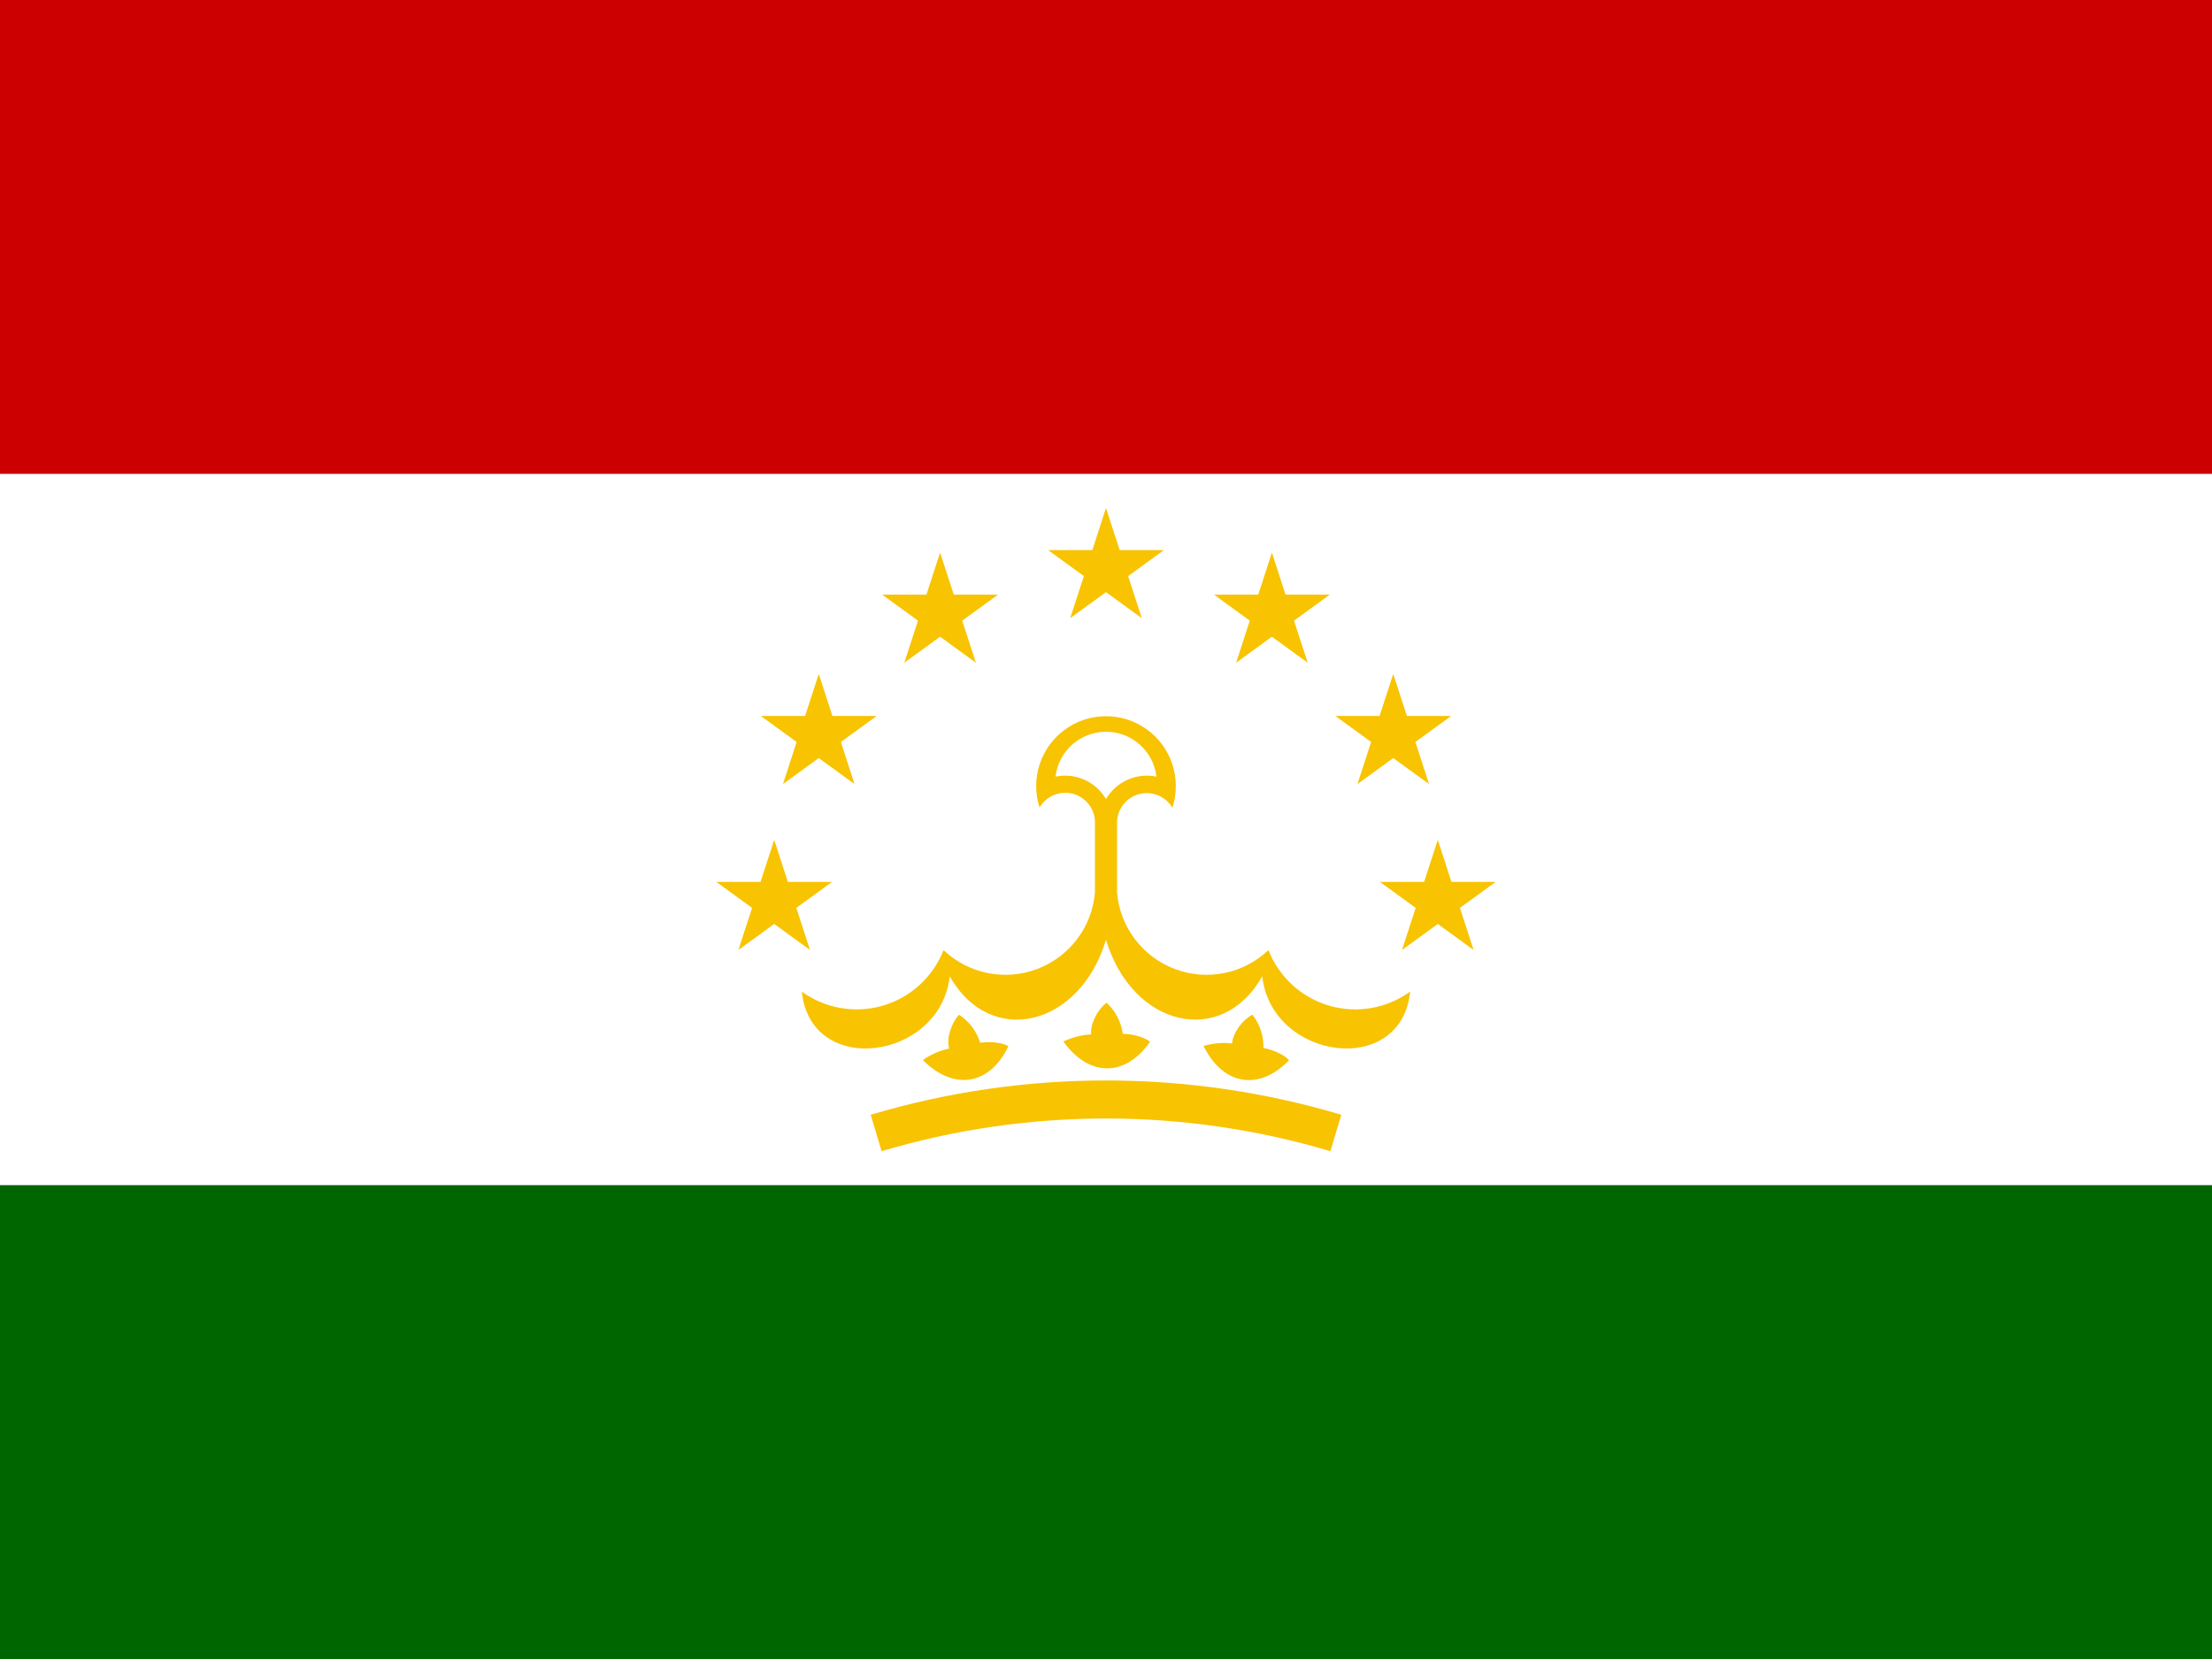
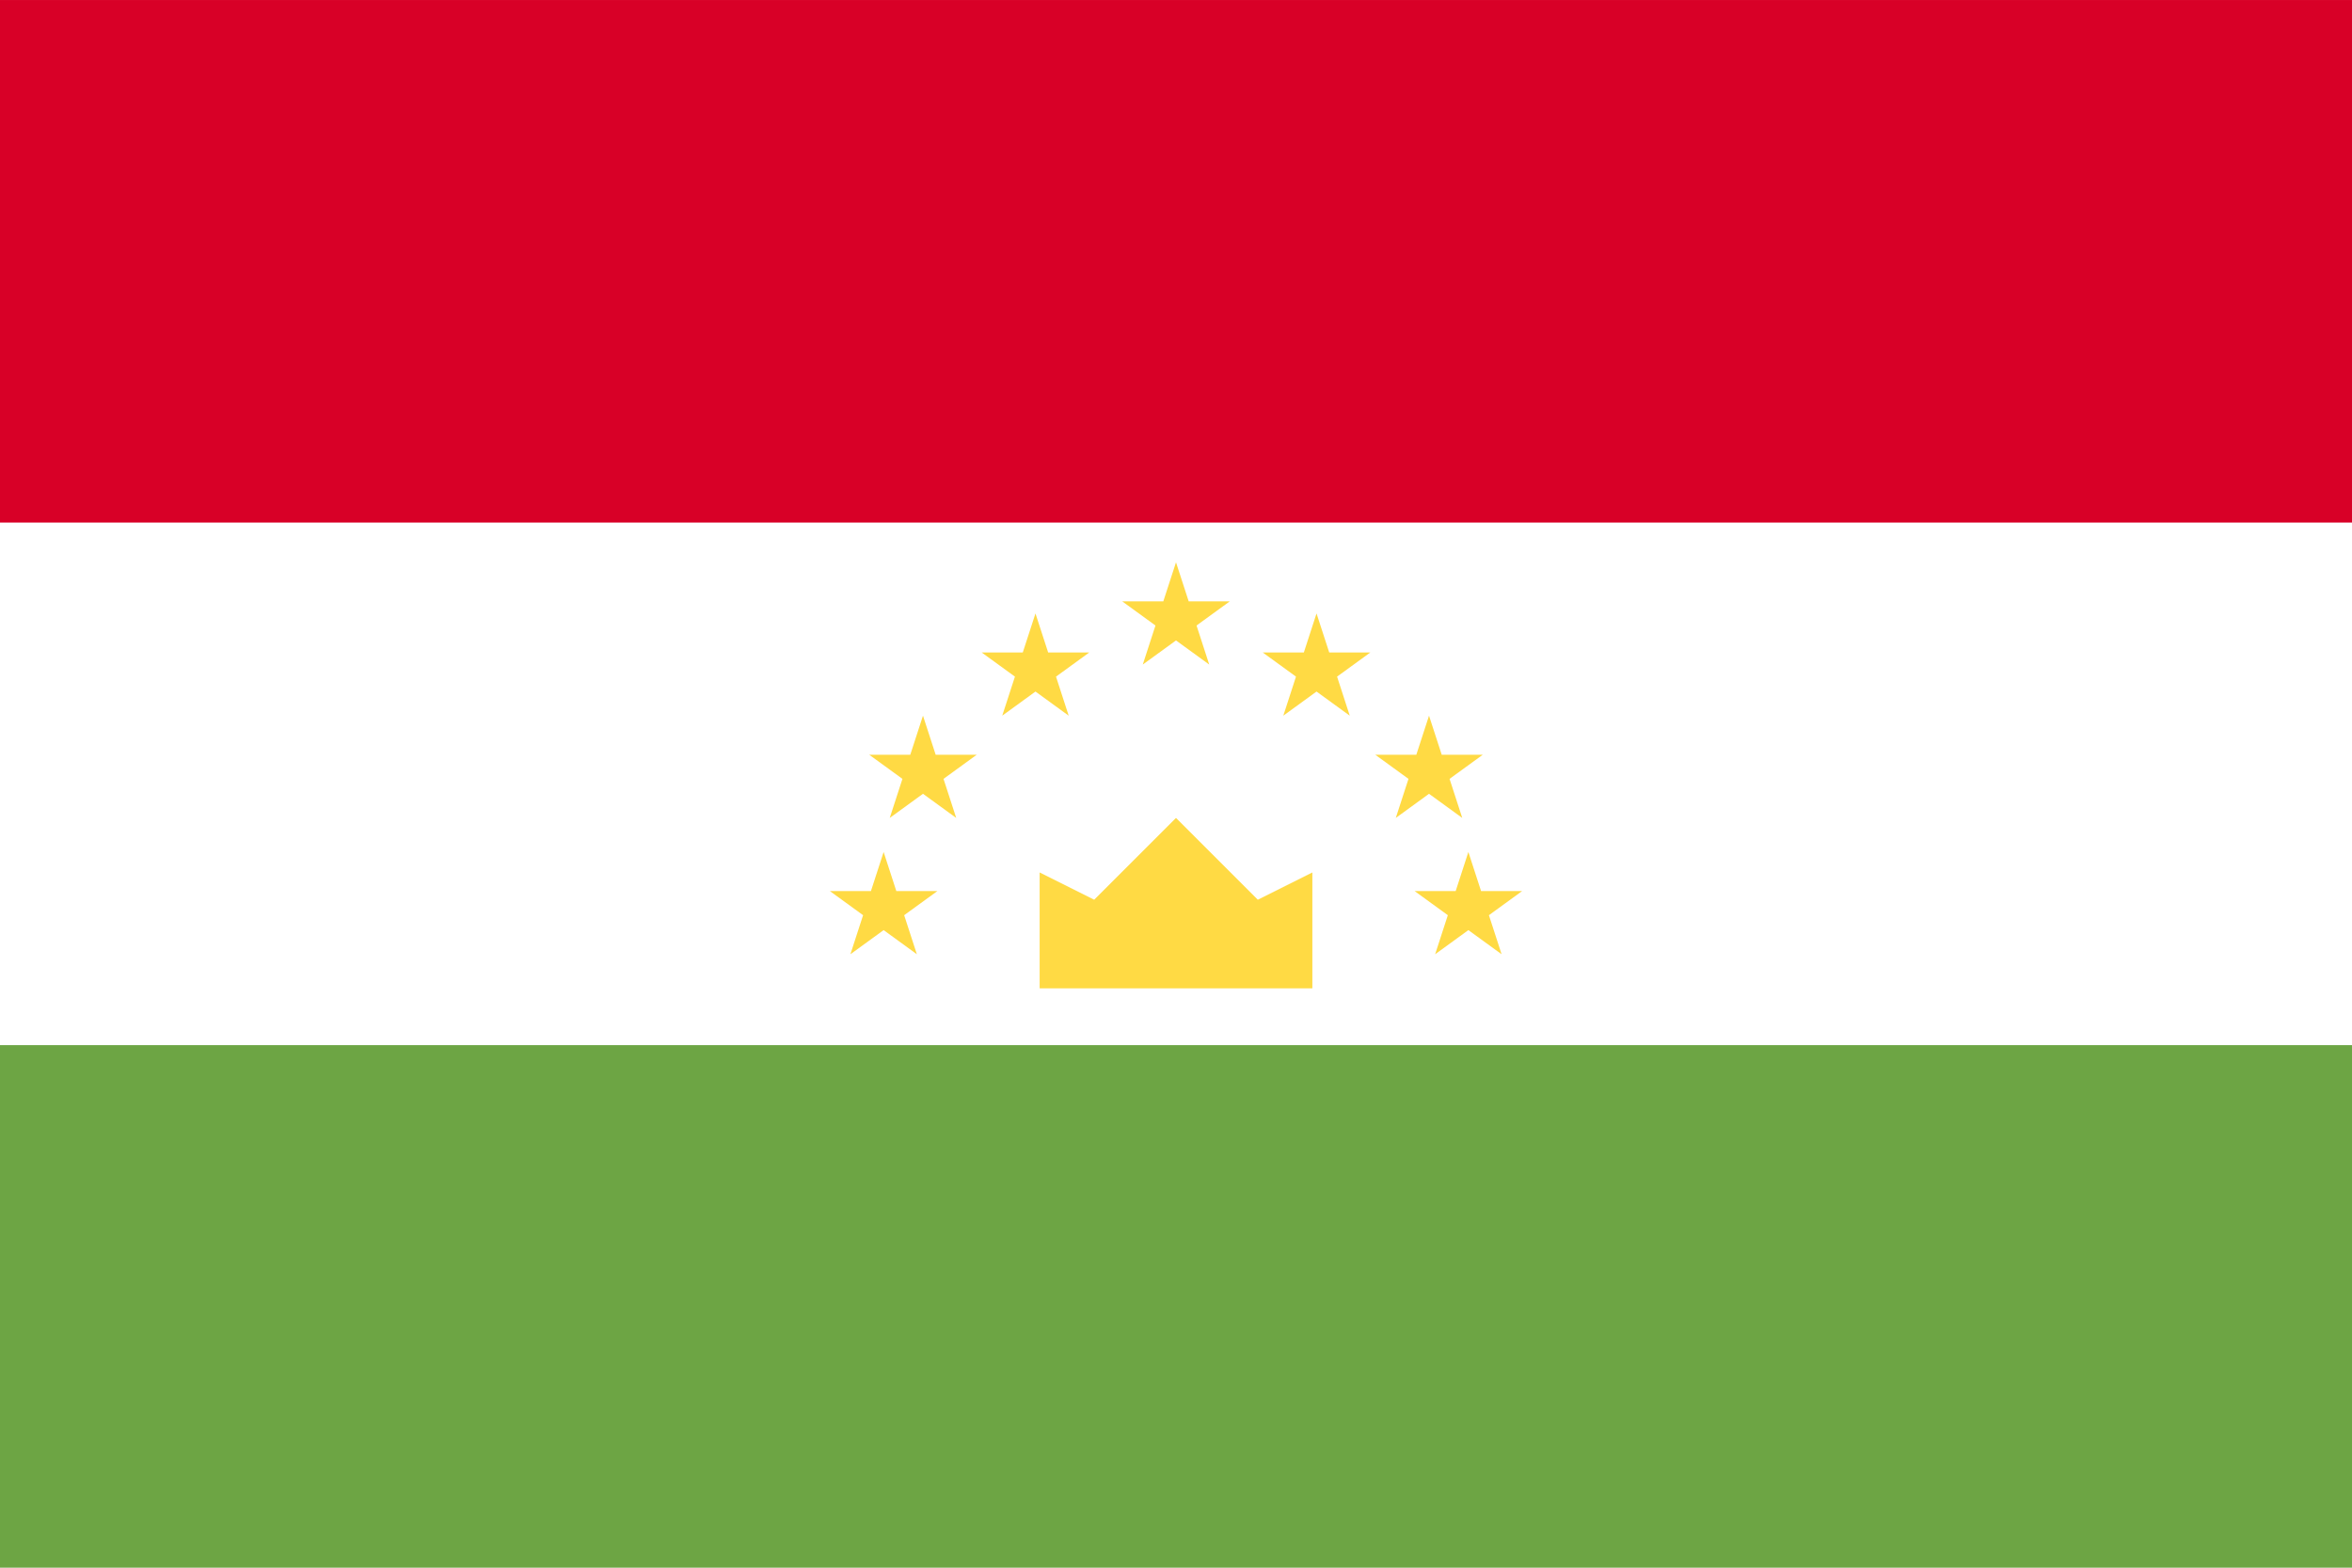
- <svg xmlns="http://www.w3.org/2000/svg" xmlns:xlink="http://www.w3.org/1999/xlink" id="flag-icon-css-tj" viewBox="0 0 640 480">
-   <path fill="#060" d="M0 0h640v480H0z" />
-   <path fill="#fff" d="M0 0h640v342.9H0z" />
-   <path fill="#c00" d="M0 0h640v137.1H0z" />
-   <path fill="#f8c300" d="M300.8 233.6a8.6 8.6 0 0 1 16 4V272h6.4v-34.3a8.6 8.6 0 0 1 16-4 20.2 20.2 0 1 0-38.4 0" />
-   <path fill="#fff" d="M305.4 224.7a13.7 13.7 0 0 1 14.6 6.5 13.7 13.7 0 0 1 14.6-6.5 14.7 14.7 0 0 0-29.2 0" />
-   <path id="a" fill="#f8c300" d="M316.8 258.3a26 26 0 0 1-43.8 16.6 27 27 0 0 1-41 12c2.5 25 40 19.9 42.8-4.4 11.7 20.7 37.6 14.7 45.2-10.6z" />
-   <use width="100%" height="100%" fill="#f8c300" transform="matrix(-1 0 0 1 640 0)" xlink:href="#a" />
-   <path id="b" fill="#f8c300" d="M291.8 302.6c-5.3 11.3-15.7 13.2-24.8 4.1 0 0 3.6-2.6 7.6-3.3-.8-3.1.7-7.5 2.9-9.8a15 15 0 0 1 6.1 8.1c5.5-.7 8.2 1 8.2 1z" />
-   <use width="100%" height="100%" fill="#f8c300" transform="rotate(9.4 320 551.3)" xlink:href="#b" />
-   <use width="100%" height="100%" fill="#f8c300" transform="rotate(18.7 320 551.3)" xlink:href="#b" />
-   <path fill="none" stroke="#f8c300" stroke-width="11" d="M253.5 327.8a233.1 233.1 0 0 1 133 0" />
-   <g fill="#f8c300" transform="translate(320 164.6) scale(.68571)">
-     <path id="c" d="M301930 415571l-790463-574305h977066l-790463 574305L0-513674z" transform="scale(.00005)" />
+ <svg xmlns="http://www.w3.org/2000/svg" viewBox="0 85.333 512 341.333">
+   <rect y="85.337" fill="#FFFFFF" width="512" height="341.326" />
+   <rect y="85.337" fill="#D80027" width="512" height="113.775" />
+   <rect y="312.888" fill="#6DA544" width="512" height="113.775" />
+   <g>
+     <polygon fill="#FFDA44" points="226.318,300.522 285.682,300.522 285.682,275.292 273.809,281.229 256,263.421    238.191,281.229 226.318,275.292  " />
+     <polygon fill="#FFDA44" points="192.355,270.84 195.118,279.344 204.058,279.344 196.825,284.599 199.588,293.101    192.355,287.846 185.121,293.101 187.884,284.599 180.651,279.344 189.591,279.344  " />
+     <polygon fill="#FFDA44" points="200.921,241.16 203.684,249.662 212.624,249.662 205.391,254.917 208.154,263.421    200.921,258.165 193.687,263.421 196.45,254.917 189.217,249.662 198.157,249.662  " />
+     <polygon fill="#FFDA44" points="225.409,218.899 228.172,227.401 237.112,227.401 229.879,232.656 232.642,241.16    225.409,235.904 218.175,241.16 220.938,232.656 213.705,227.401 222.645,227.401  " />
+     <polygon fill="#FFDA44" points="319.645,270.84 316.882,279.344 307.942,279.344 315.175,284.599 312.412,293.101    319.645,287.846 326.879,293.101 324.116,284.599 331.349,279.344 322.409,279.344  " />
+     <polygon fill="#FFDA44" points="311.079,241.16 308.316,249.662 299.376,249.662 306.609,254.917 303.846,263.421    311.079,258.165 318.313,263.421 315.55,254.917 322.783,249.662 313.843,249.662  " />
+     <polygon fill="#FFDA44" points="286.591,218.899 283.828,227.401 274.888,227.401 282.121,232.656 279.358,241.16    286.591,235.904 293.825,241.16 291.062,232.656 298.295,227.401 289.355,227.401  " />
+     <polygon fill="#FFDA44" points="256,207.767 258.763,216.27 267.704,216.27 260.47,221.526 263.233,230.028 256,224.774    248.767,230.028 251.53,221.526 244.296,216.27 253.237,216.27  " />
  </g>
-   <g id="d" fill="#f8c300" transform="translate(320 260.6) scale(.68571)">
-     <use width="100%" height="100%" transform="translate(-70 -121.2)" xlink:href="#c" />
-     <use width="100%" height="100%" transform="translate(-121.2 -70)" xlink:href="#c" />
-     <use width="100%" height="100%" transform="translate(-140)" xlink:href="#c" />
-   </g>
-   <use width="100%" height="100%" fill="#f8c300" transform="matrix(-1 0 0 1 640 0)" xlink:href="#d" />
</svg>
